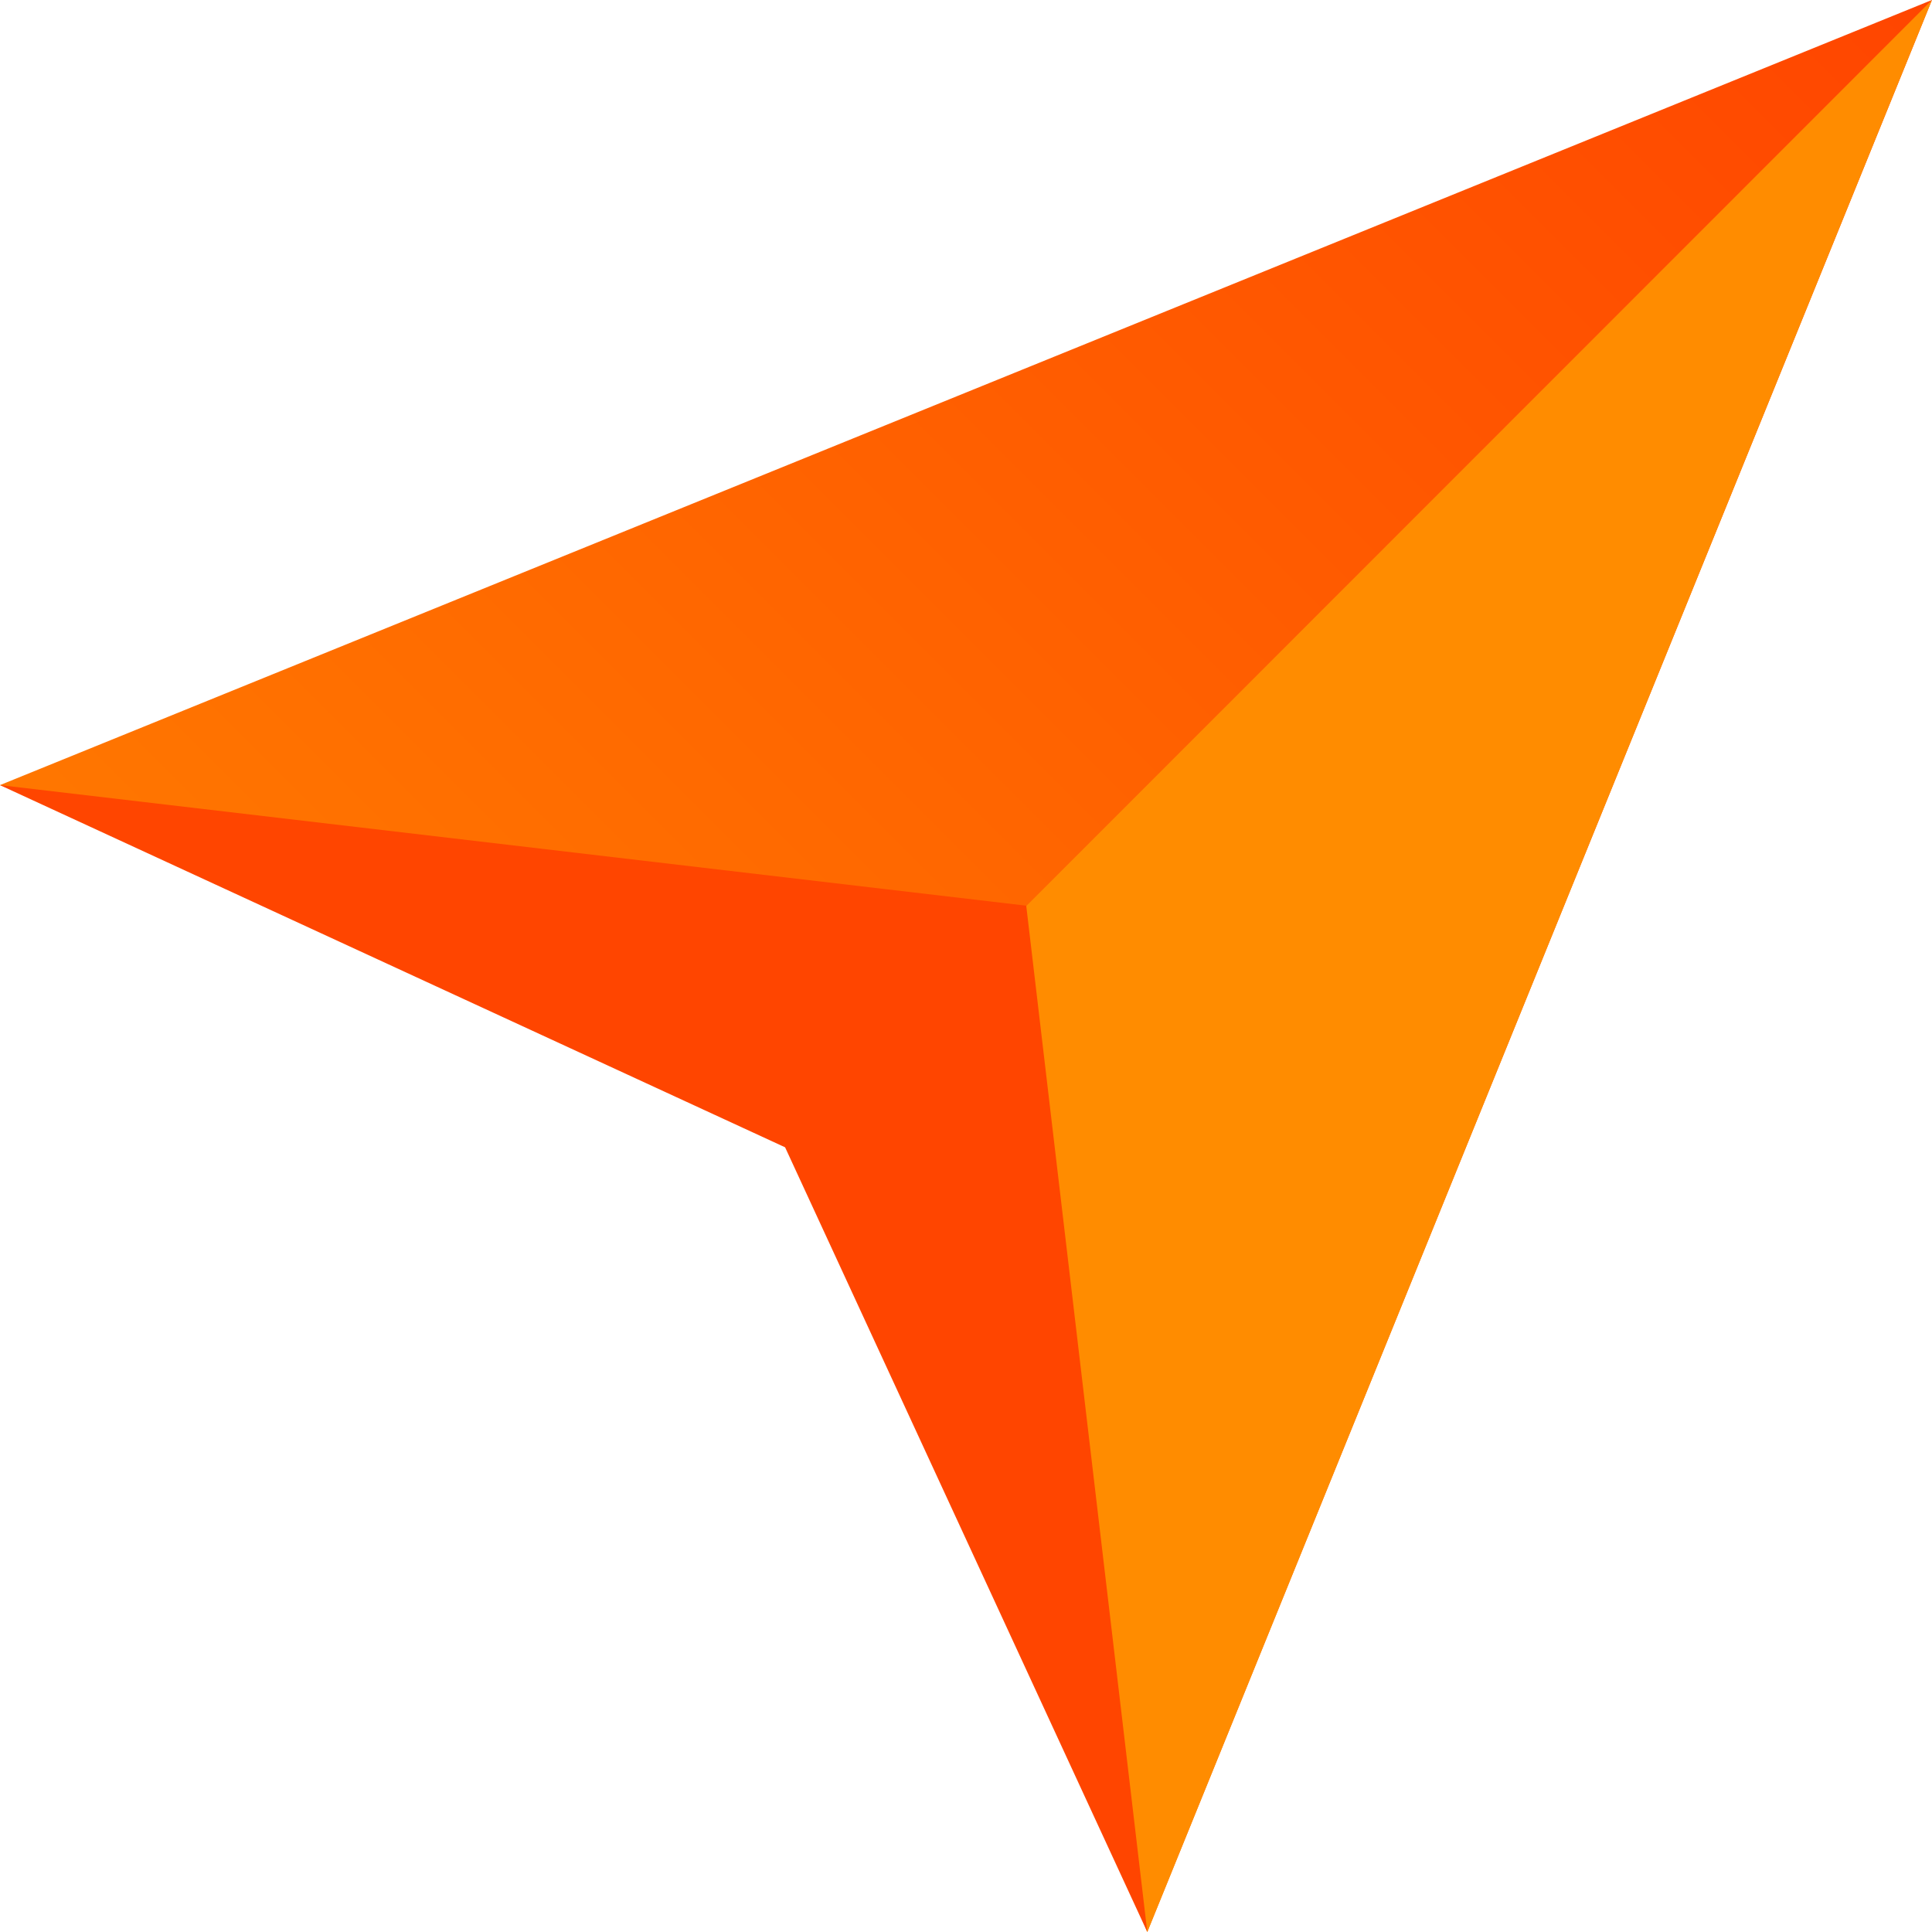
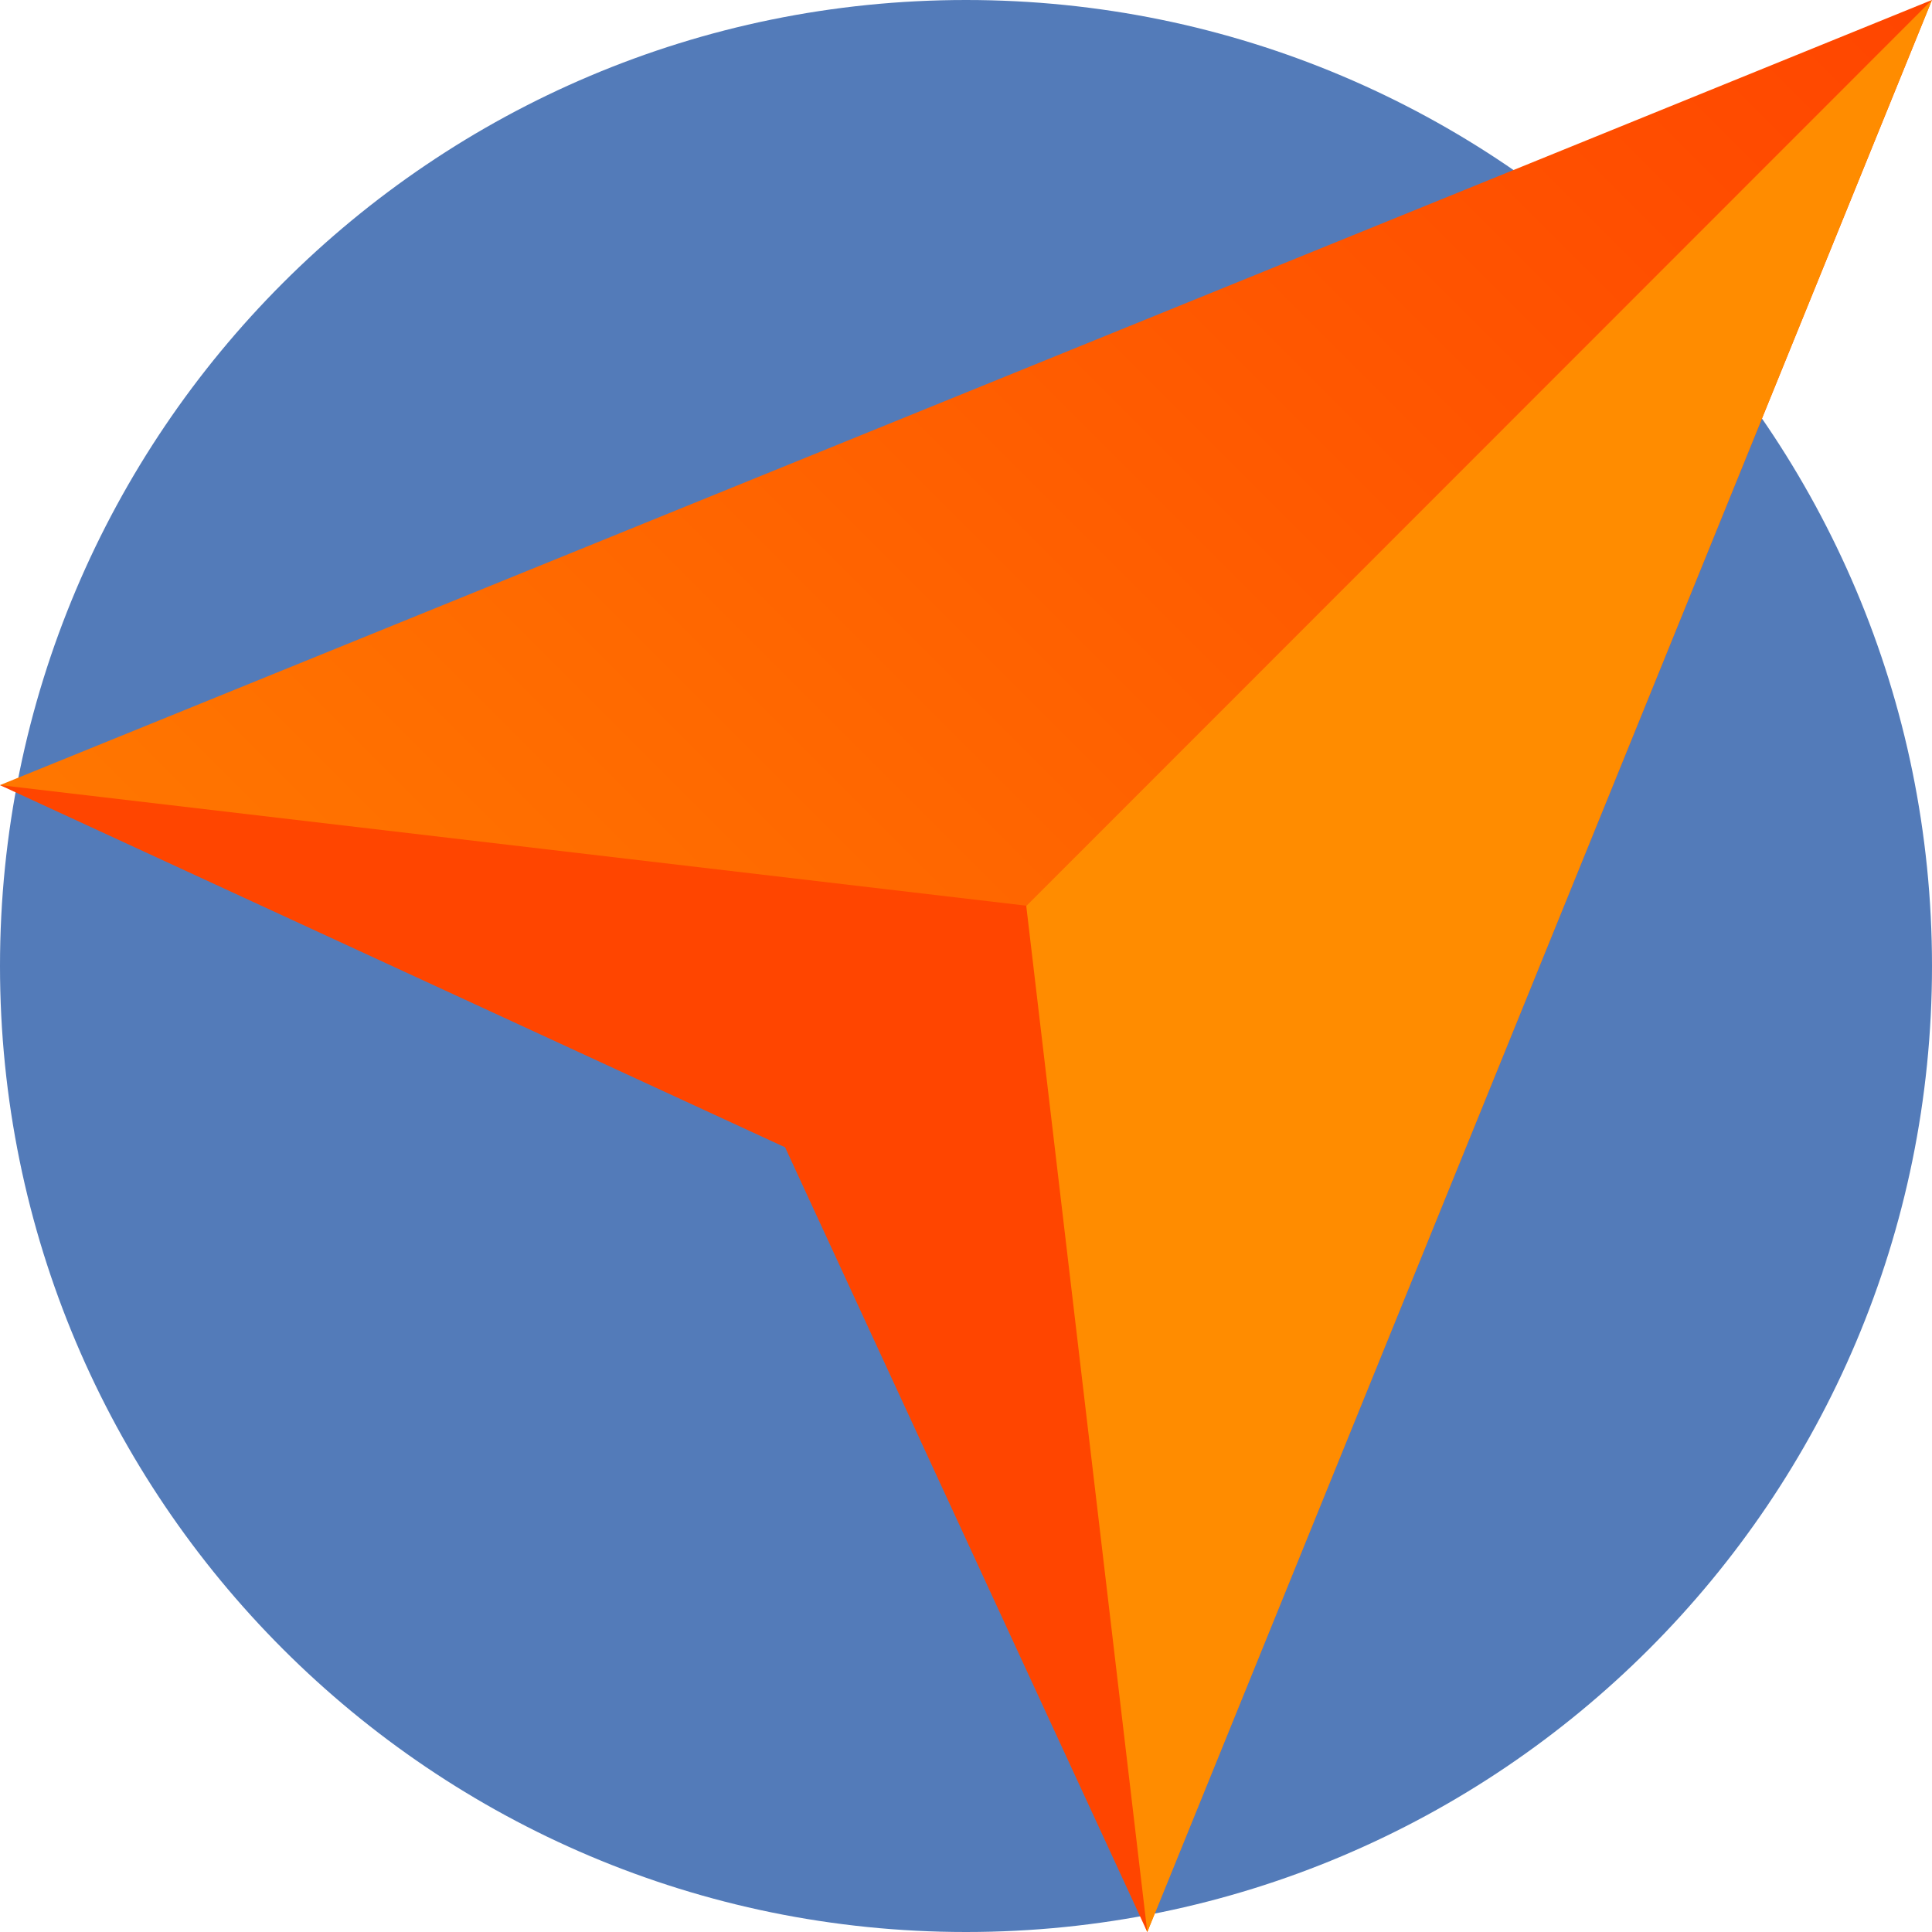
<svg xmlns="http://www.w3.org/2000/svg" version="1.1" id="Layer_1" x="0px" y="0px" viewBox="0 0 397.4 397.4" style="enable-background:new 0 0 397.4 397.4;" xml:space="preserve">
  <style type="text/css">
    .gradientFill{fill:url(#gradient1);}
    .orangeFill{fill:#FF8C00;}
    .darkOrangeFill{fill:#FF4500;}
  </style>
-   <circle cx="198.7" cy="198.7" r="198.7" fill="rgba(255, 255, 255, 0.8)" />
+   <circle cx="198.7" cy="198.7" r="198.7" fill="rgba(40, 90, 168, 0.8)" />
  <g id="Navigation">
    <g id="ColorIcon">
      <g id="Icon" transform="translate(56, 56)">
        <g id="Group2">
          <g id="Group1" transform="translate(1.589667, 0.993542)">
            <linearGradient id="gradient1" gradientUnits="userSpaceOnUse" x1="-540.107" y1="525.693" x2="-539.107" y2="526.693" gradientTransform="matrix(397.4168 0 0 -397.4168 214590.156 209259.781)">
              <stop offset="0" style="stop-color:#FF8C00" />
              <stop offset="1" style="stop-color:#FF4500" />
            </linearGradient>
            <polygon id="Polygon1" class="gradientFill" points="339.8,-57 -57.6,104.5 116.3,166.6 178.4,340.4" />
            <polygon id="Polygon2" class="orangeFill" points="339.8,-57 110.1,172.8 178.4,340.4" />
            <polygon id="Polygon3" class="darkOrangeFill" points="103.9,179 178.4,340.4 153.5,129.3 -57.6,104.5" />
          </g>
        </g>
      </g>
    </g>
  </g>
</svg>
